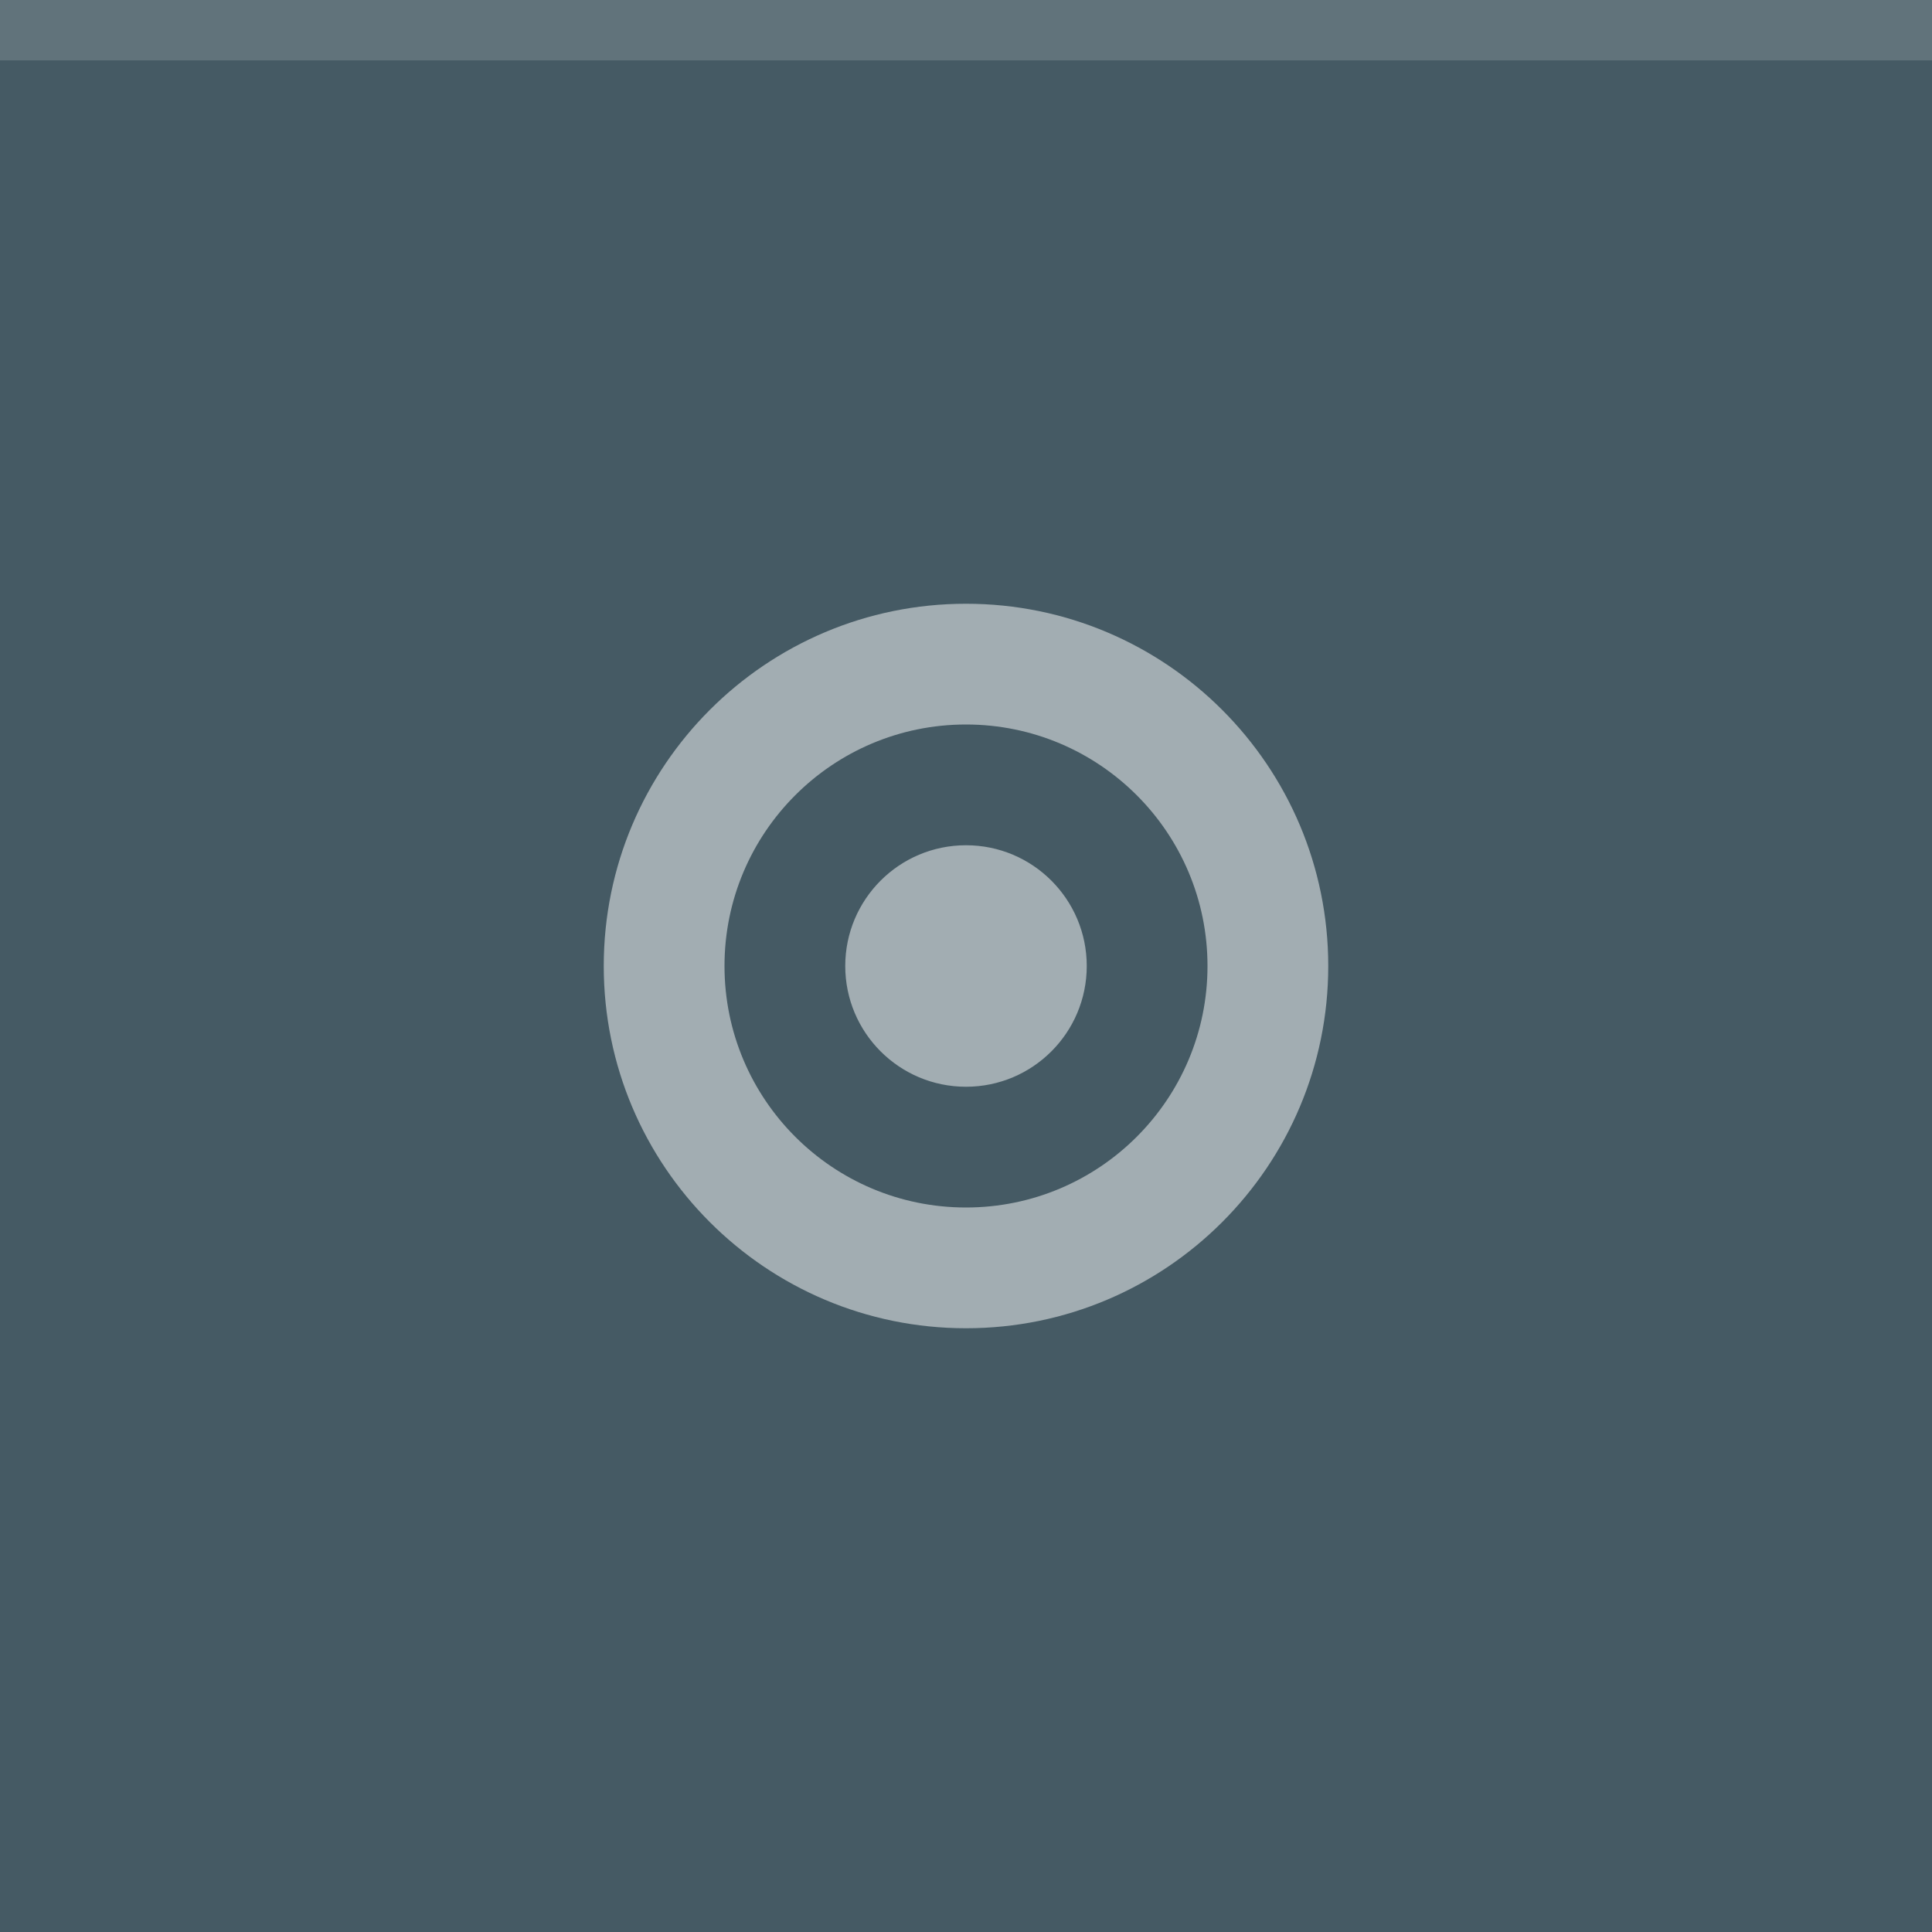
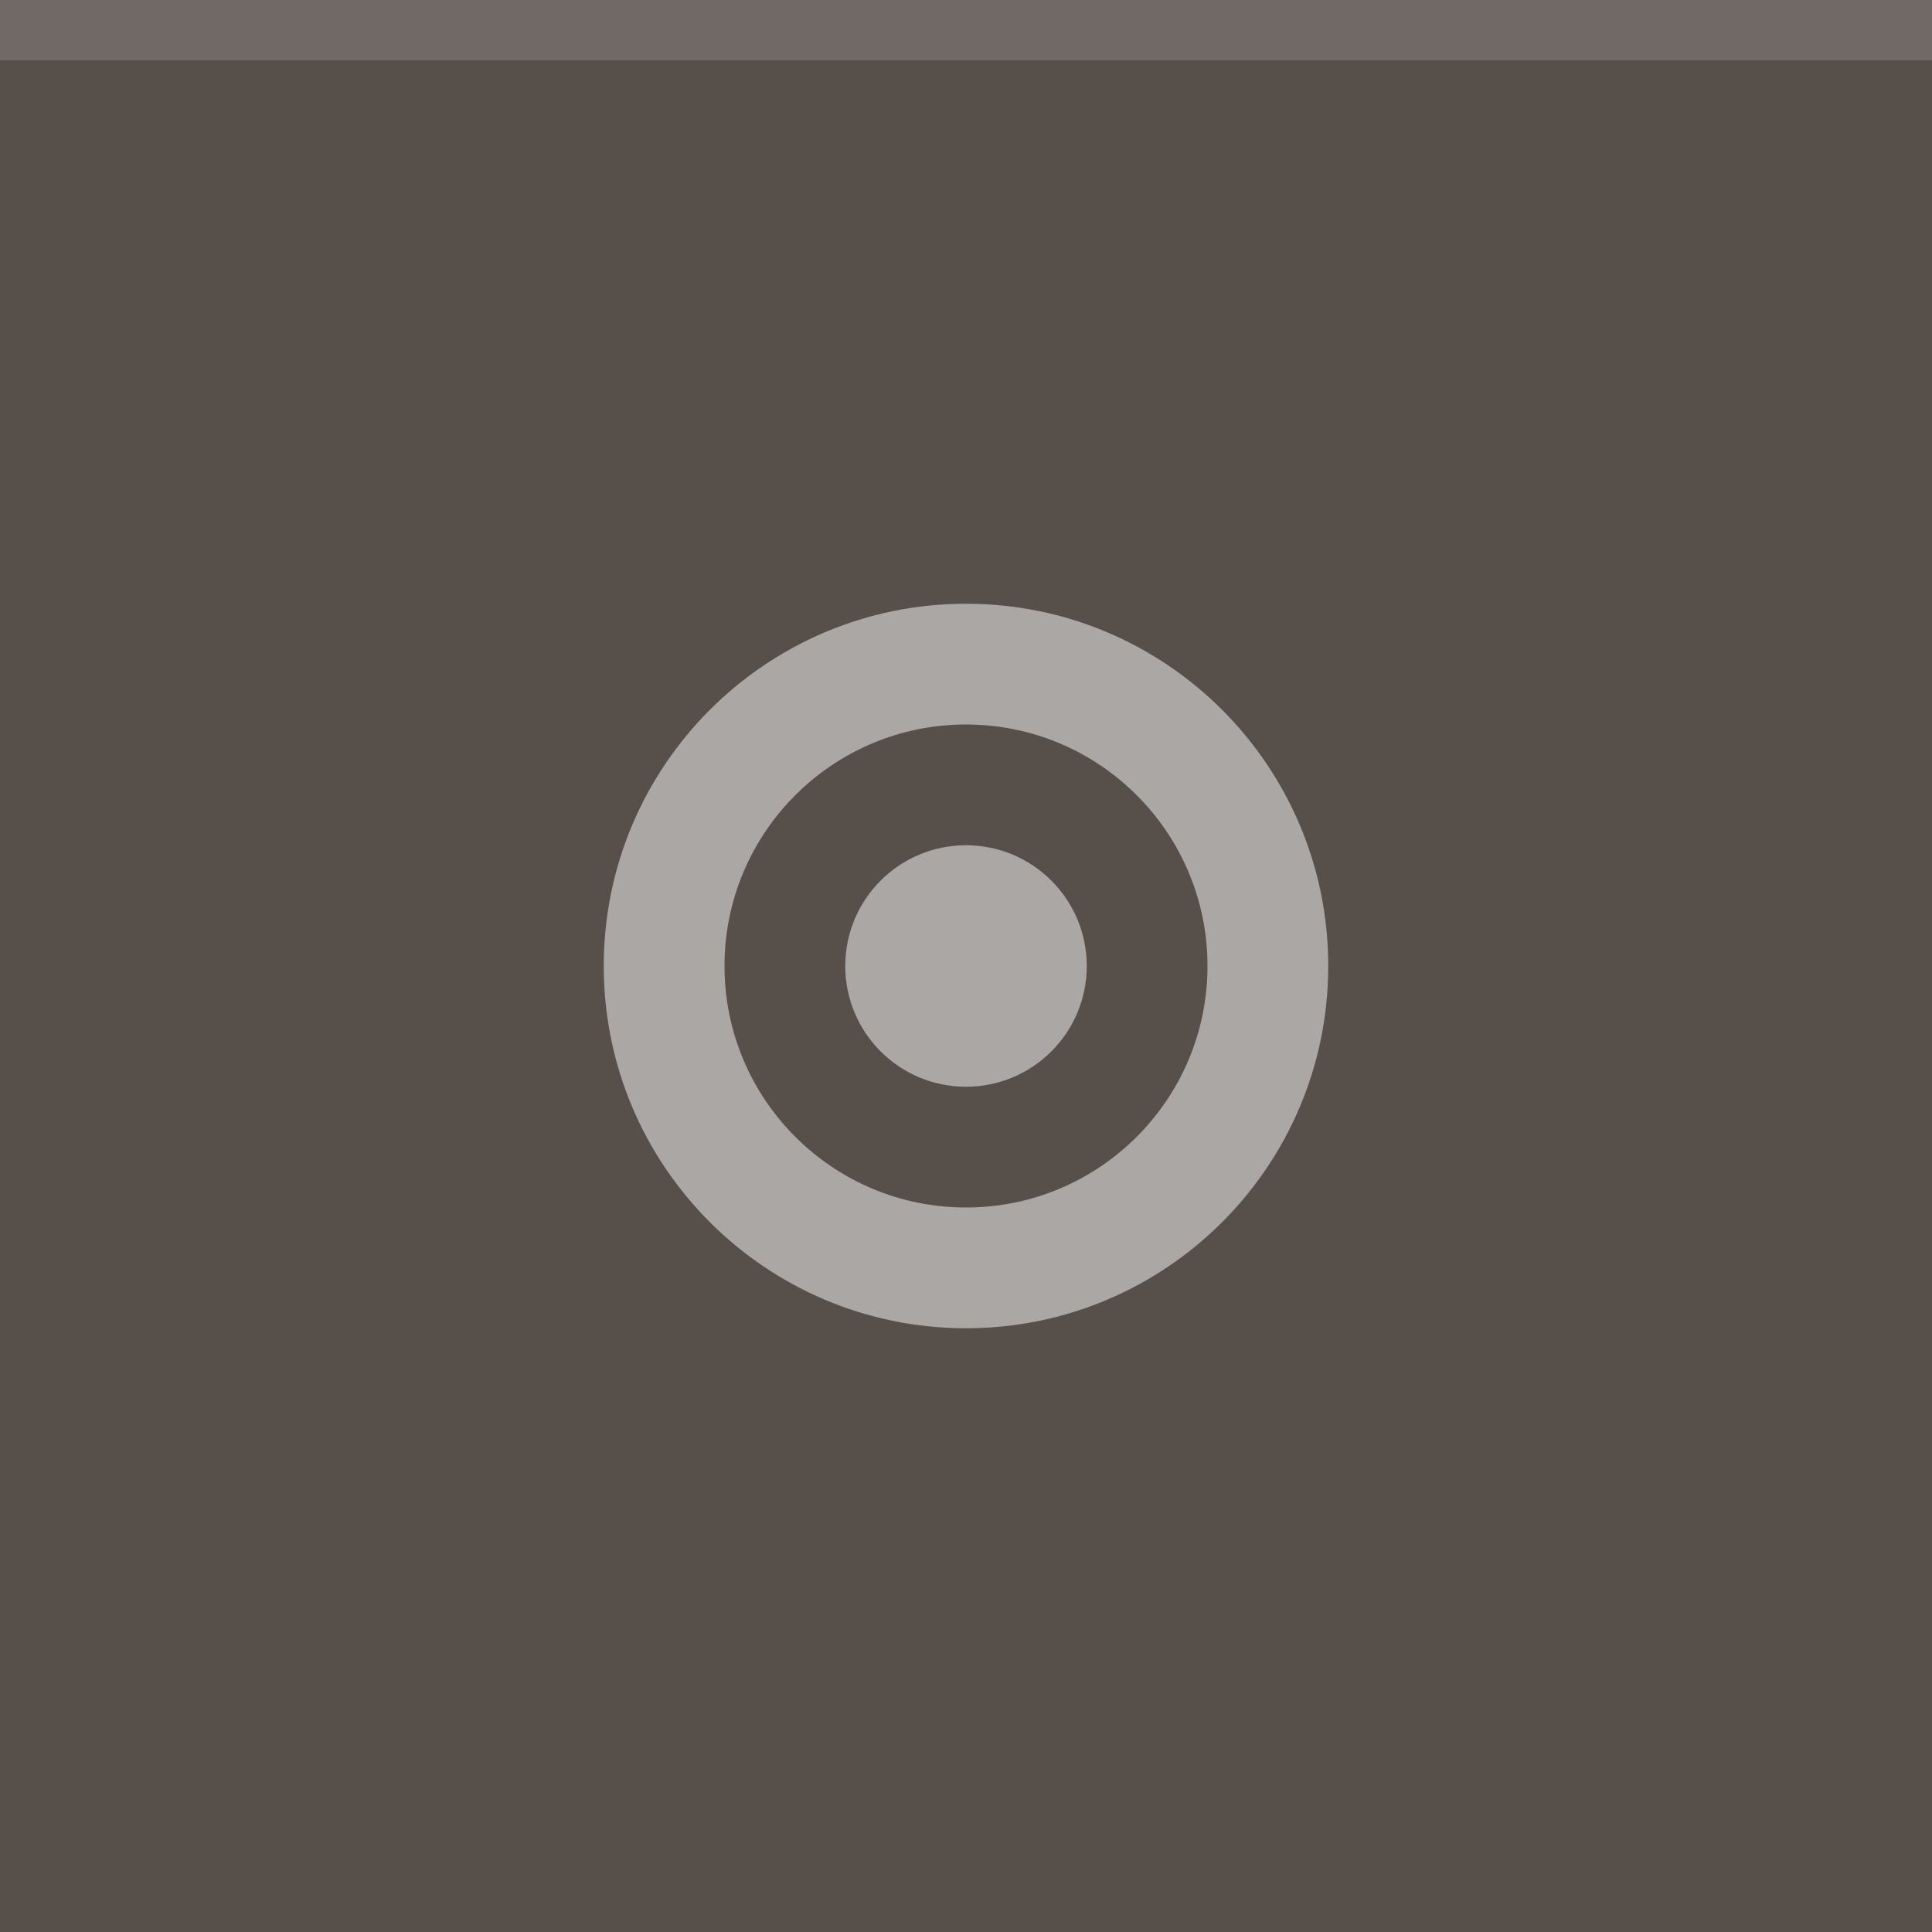
<svg xmlns="http://www.w3.org/2000/svg" width="32" height="32" viewBox="0 0 32 32">
-   <rect width="32" height="32" fill="#455A64" />
+   <rect width="32" height="32" fill="#574f4a" />
  <rect width="32" height="1" fill="#FFFFFF" fill-opacity="0.15" />
  <g fill="#FFFFFF" opacity="0.5">
    <circle cx="16" cy="16" r="12" opacity="0" />
    <path d="m16 10a6 6 0 0 0 -6 6 6 6 0 0 0 6 6 6 6 0 0 0 6 -6 6 6 0 0 0 -6 -6zm0 2a4 4 0 0 1 4 4 4 4 0 0 1 -4 4 4 4 0 0 1 -4 -4 4 4 0 0 1 4 -4zm0 2a2 2 0 0 0 -2 2 2 2 0 0 0 2 2 2 2 0 0 0 2 -2 2 2 0 0 0 -2 -2z" />
  </g>
</svg>
